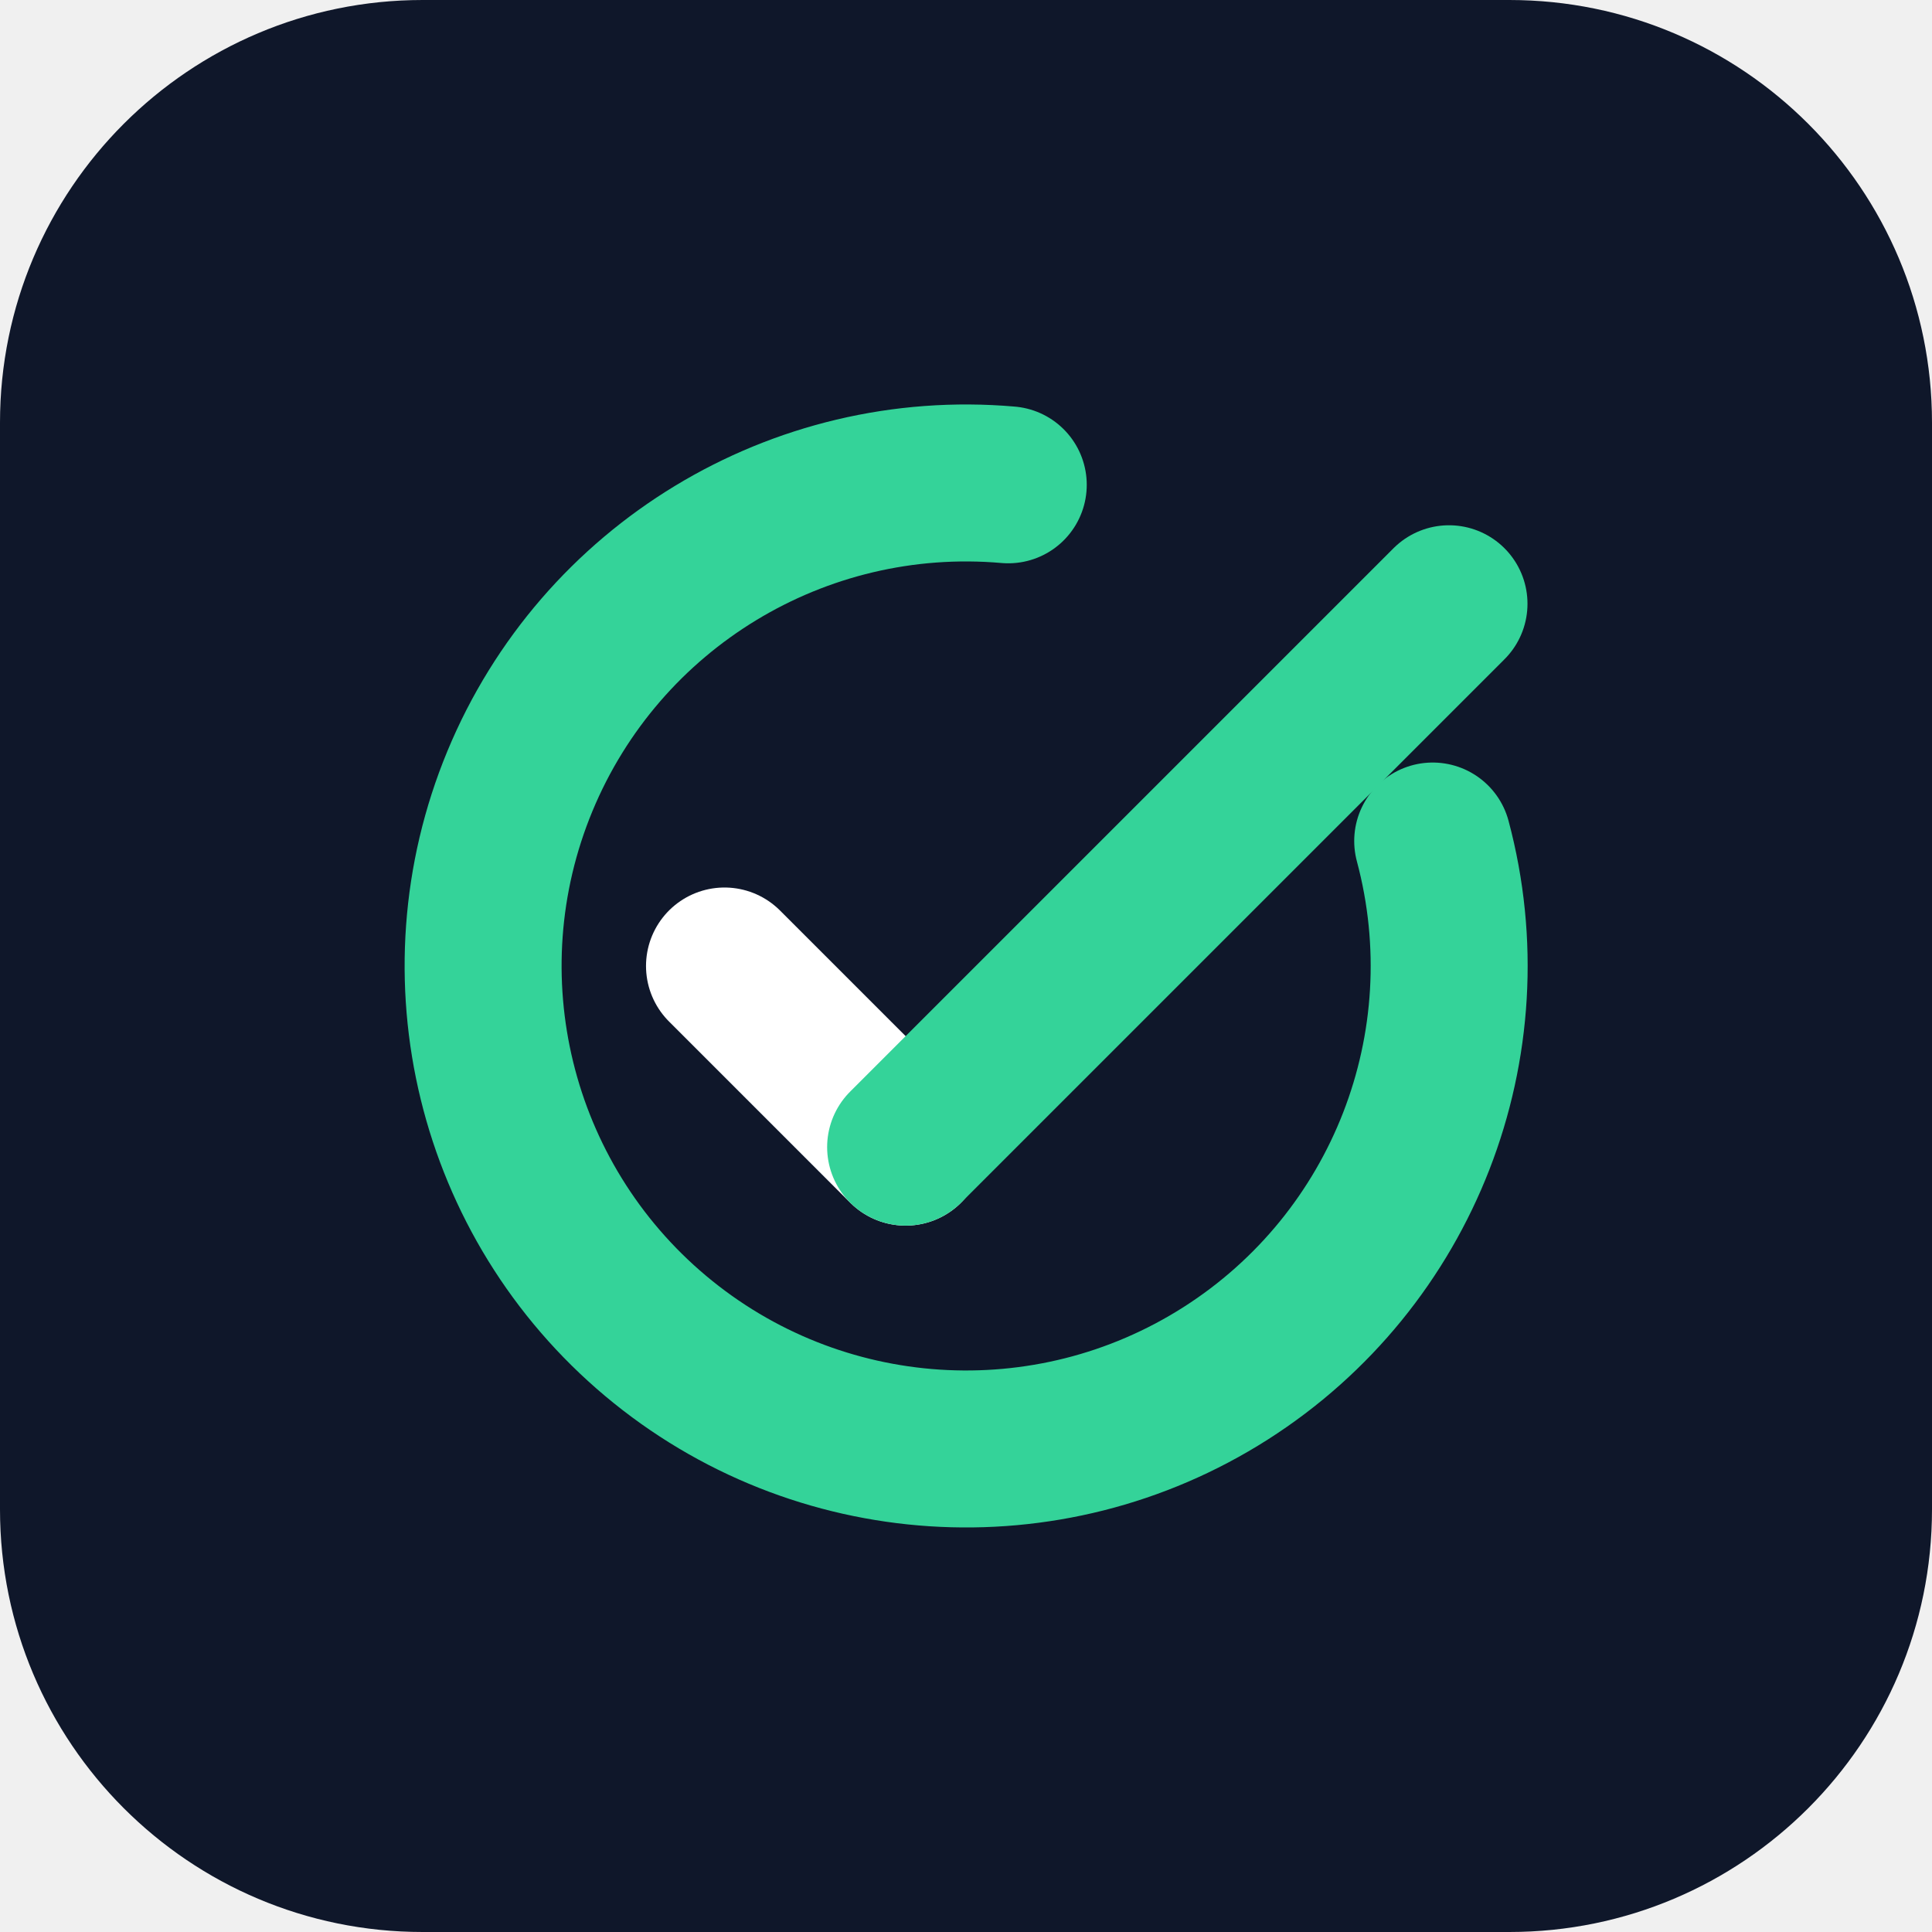
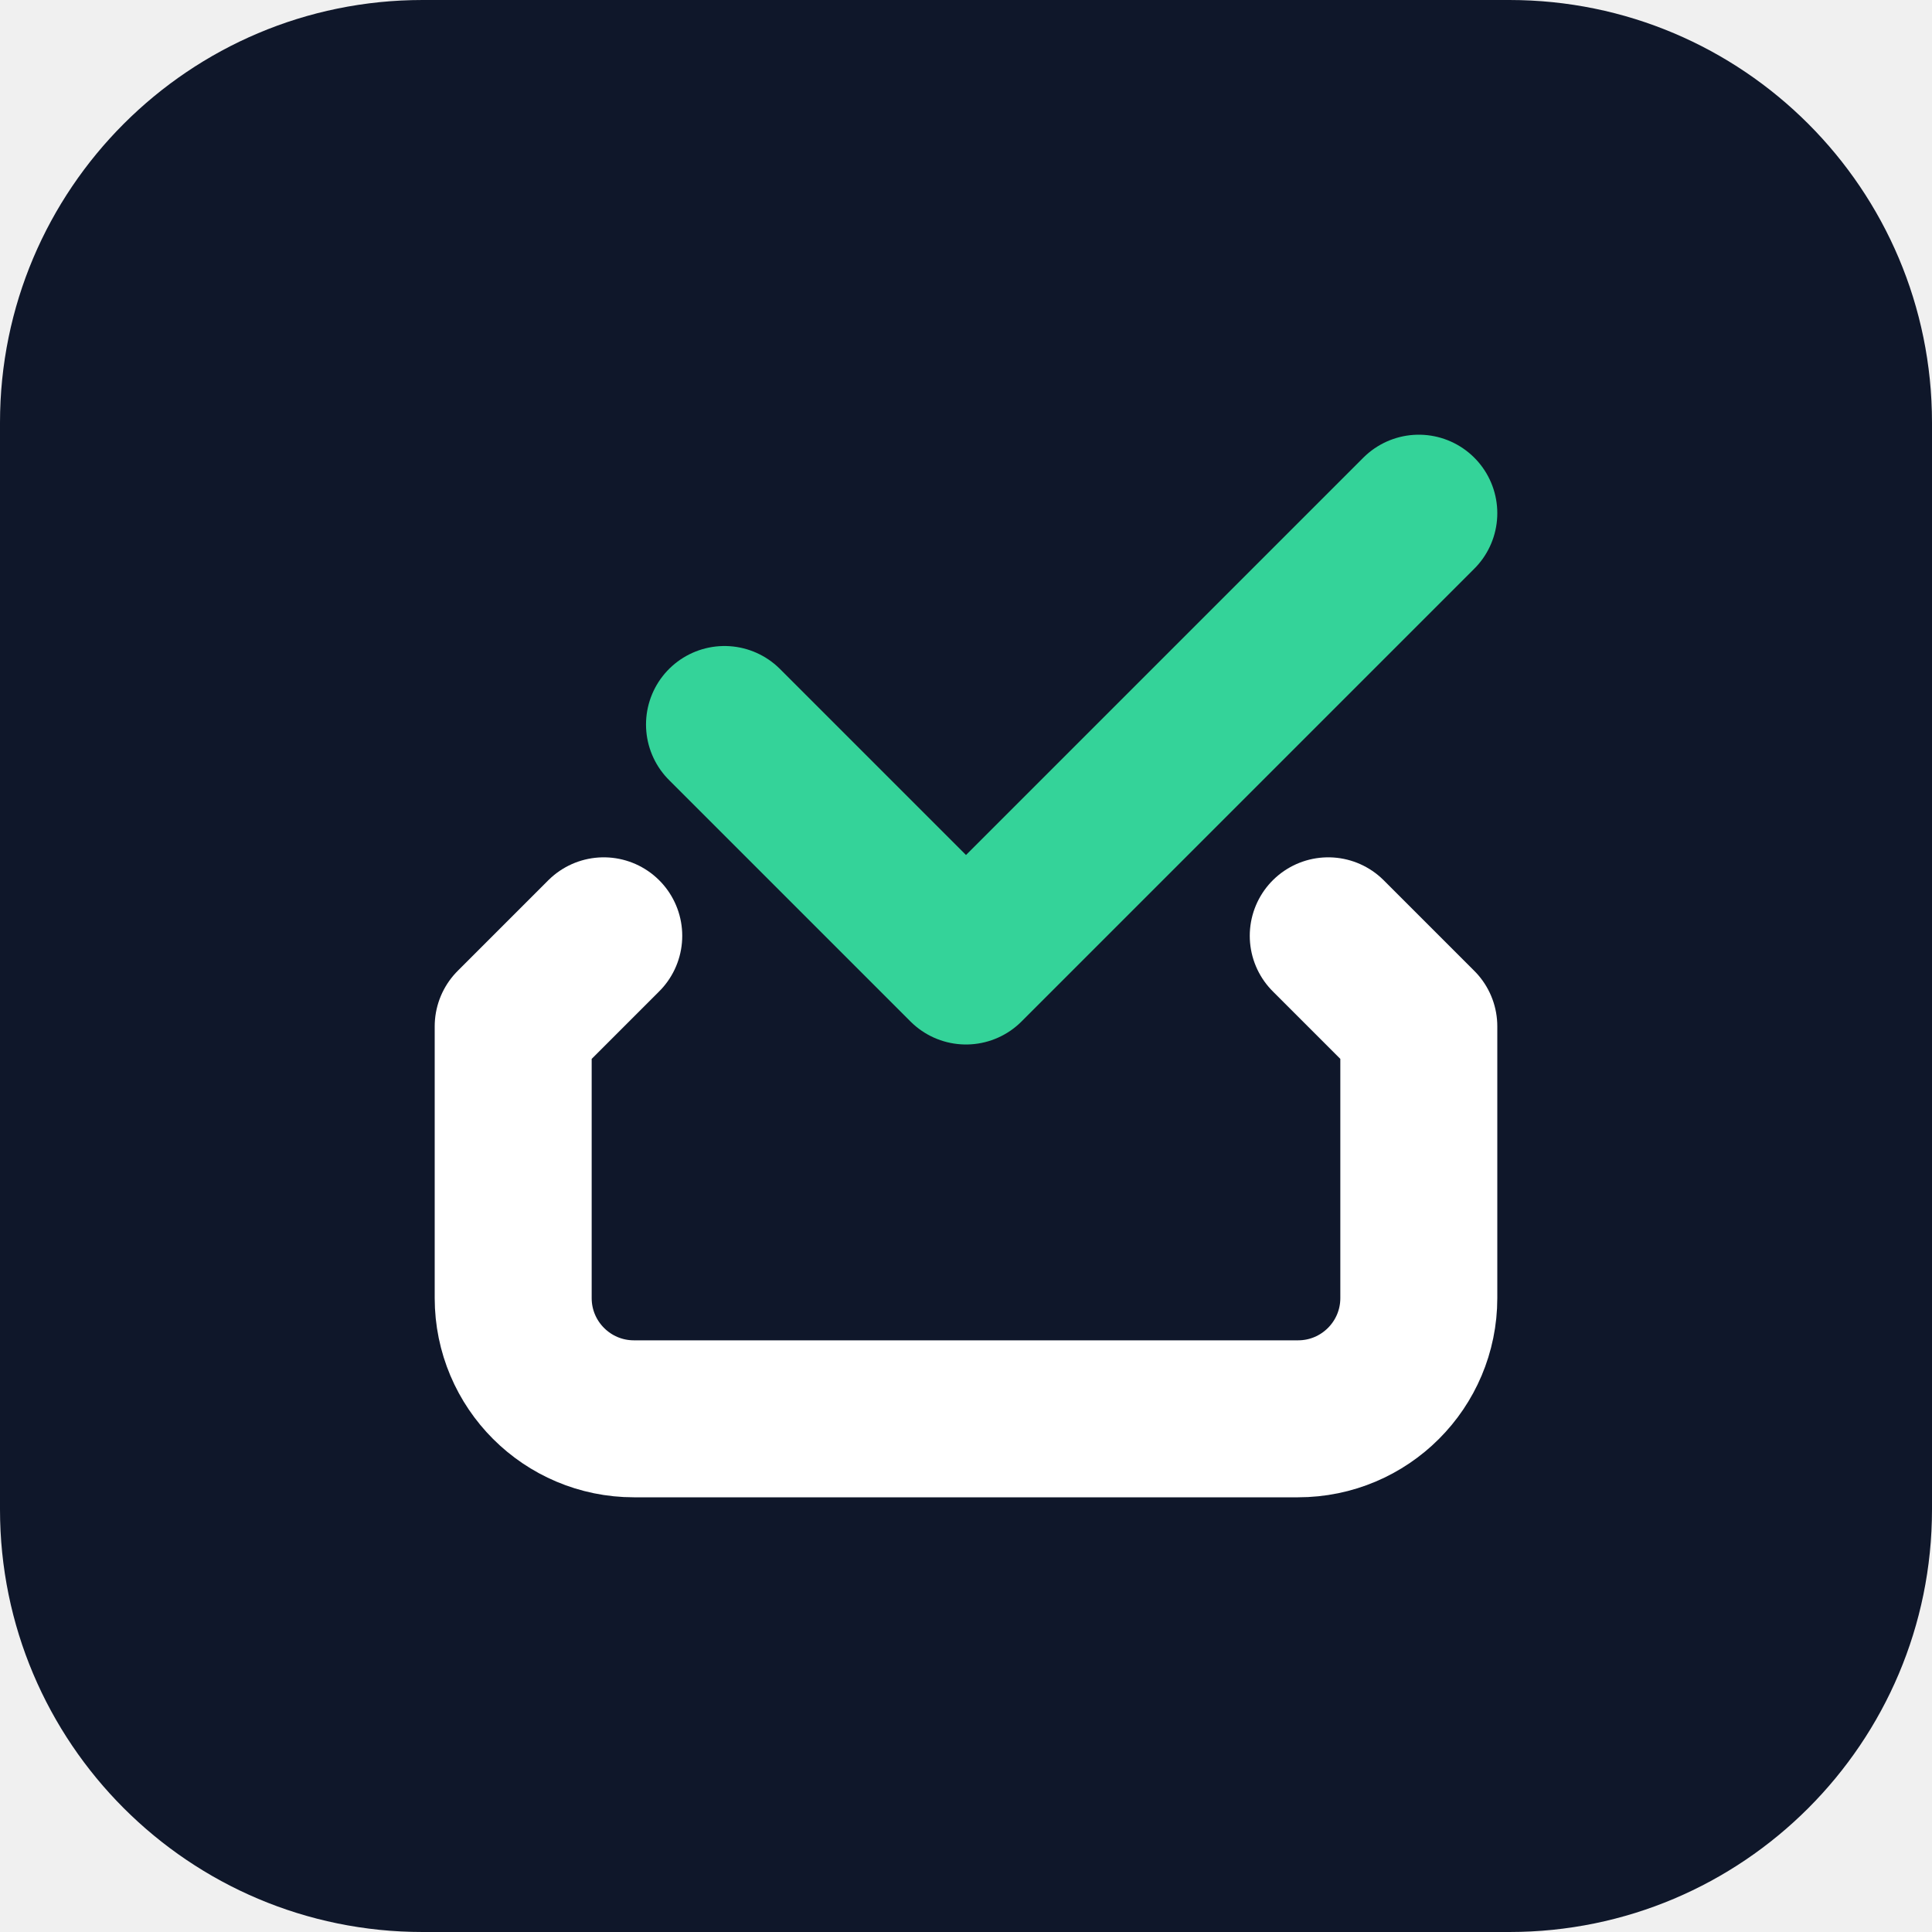
<svg xmlns="http://www.w3.org/2000/svg" viewBox="0 0 64 64" role="img">
  <rect width="64" height="64" rx="14" fill="#0f172a" />
-   <g transform="translate(8 6) scale(2)" fill="none" stroke-width="2.6" stroke-linecap="round" stroke-linejoin="round">
-     <path d="M19.73 10.93A8 8 0 1 1 12.7 5.03" stroke="#34d399" />
-     <path d="M8 13l3 3" stroke="#ffffff" />
-     <path d="M11 16l9-9" stroke="#34d399" />
+   <g transform="translate(8 8) scale(2)" fill="none" stroke-width="2.6" stroke-linecap="round" stroke-linejoin="round">
+     <path d="M6 11.5 4.5 13v4.5a2 2 0 0 0 2 2h11a2 2 0 0 0 2-2V13L18 11.5" stroke="#ffffff" />
+     <path d="m8 8 4 4 7.5-7.5" stroke="#34d399" />
  </g>
</svg>
